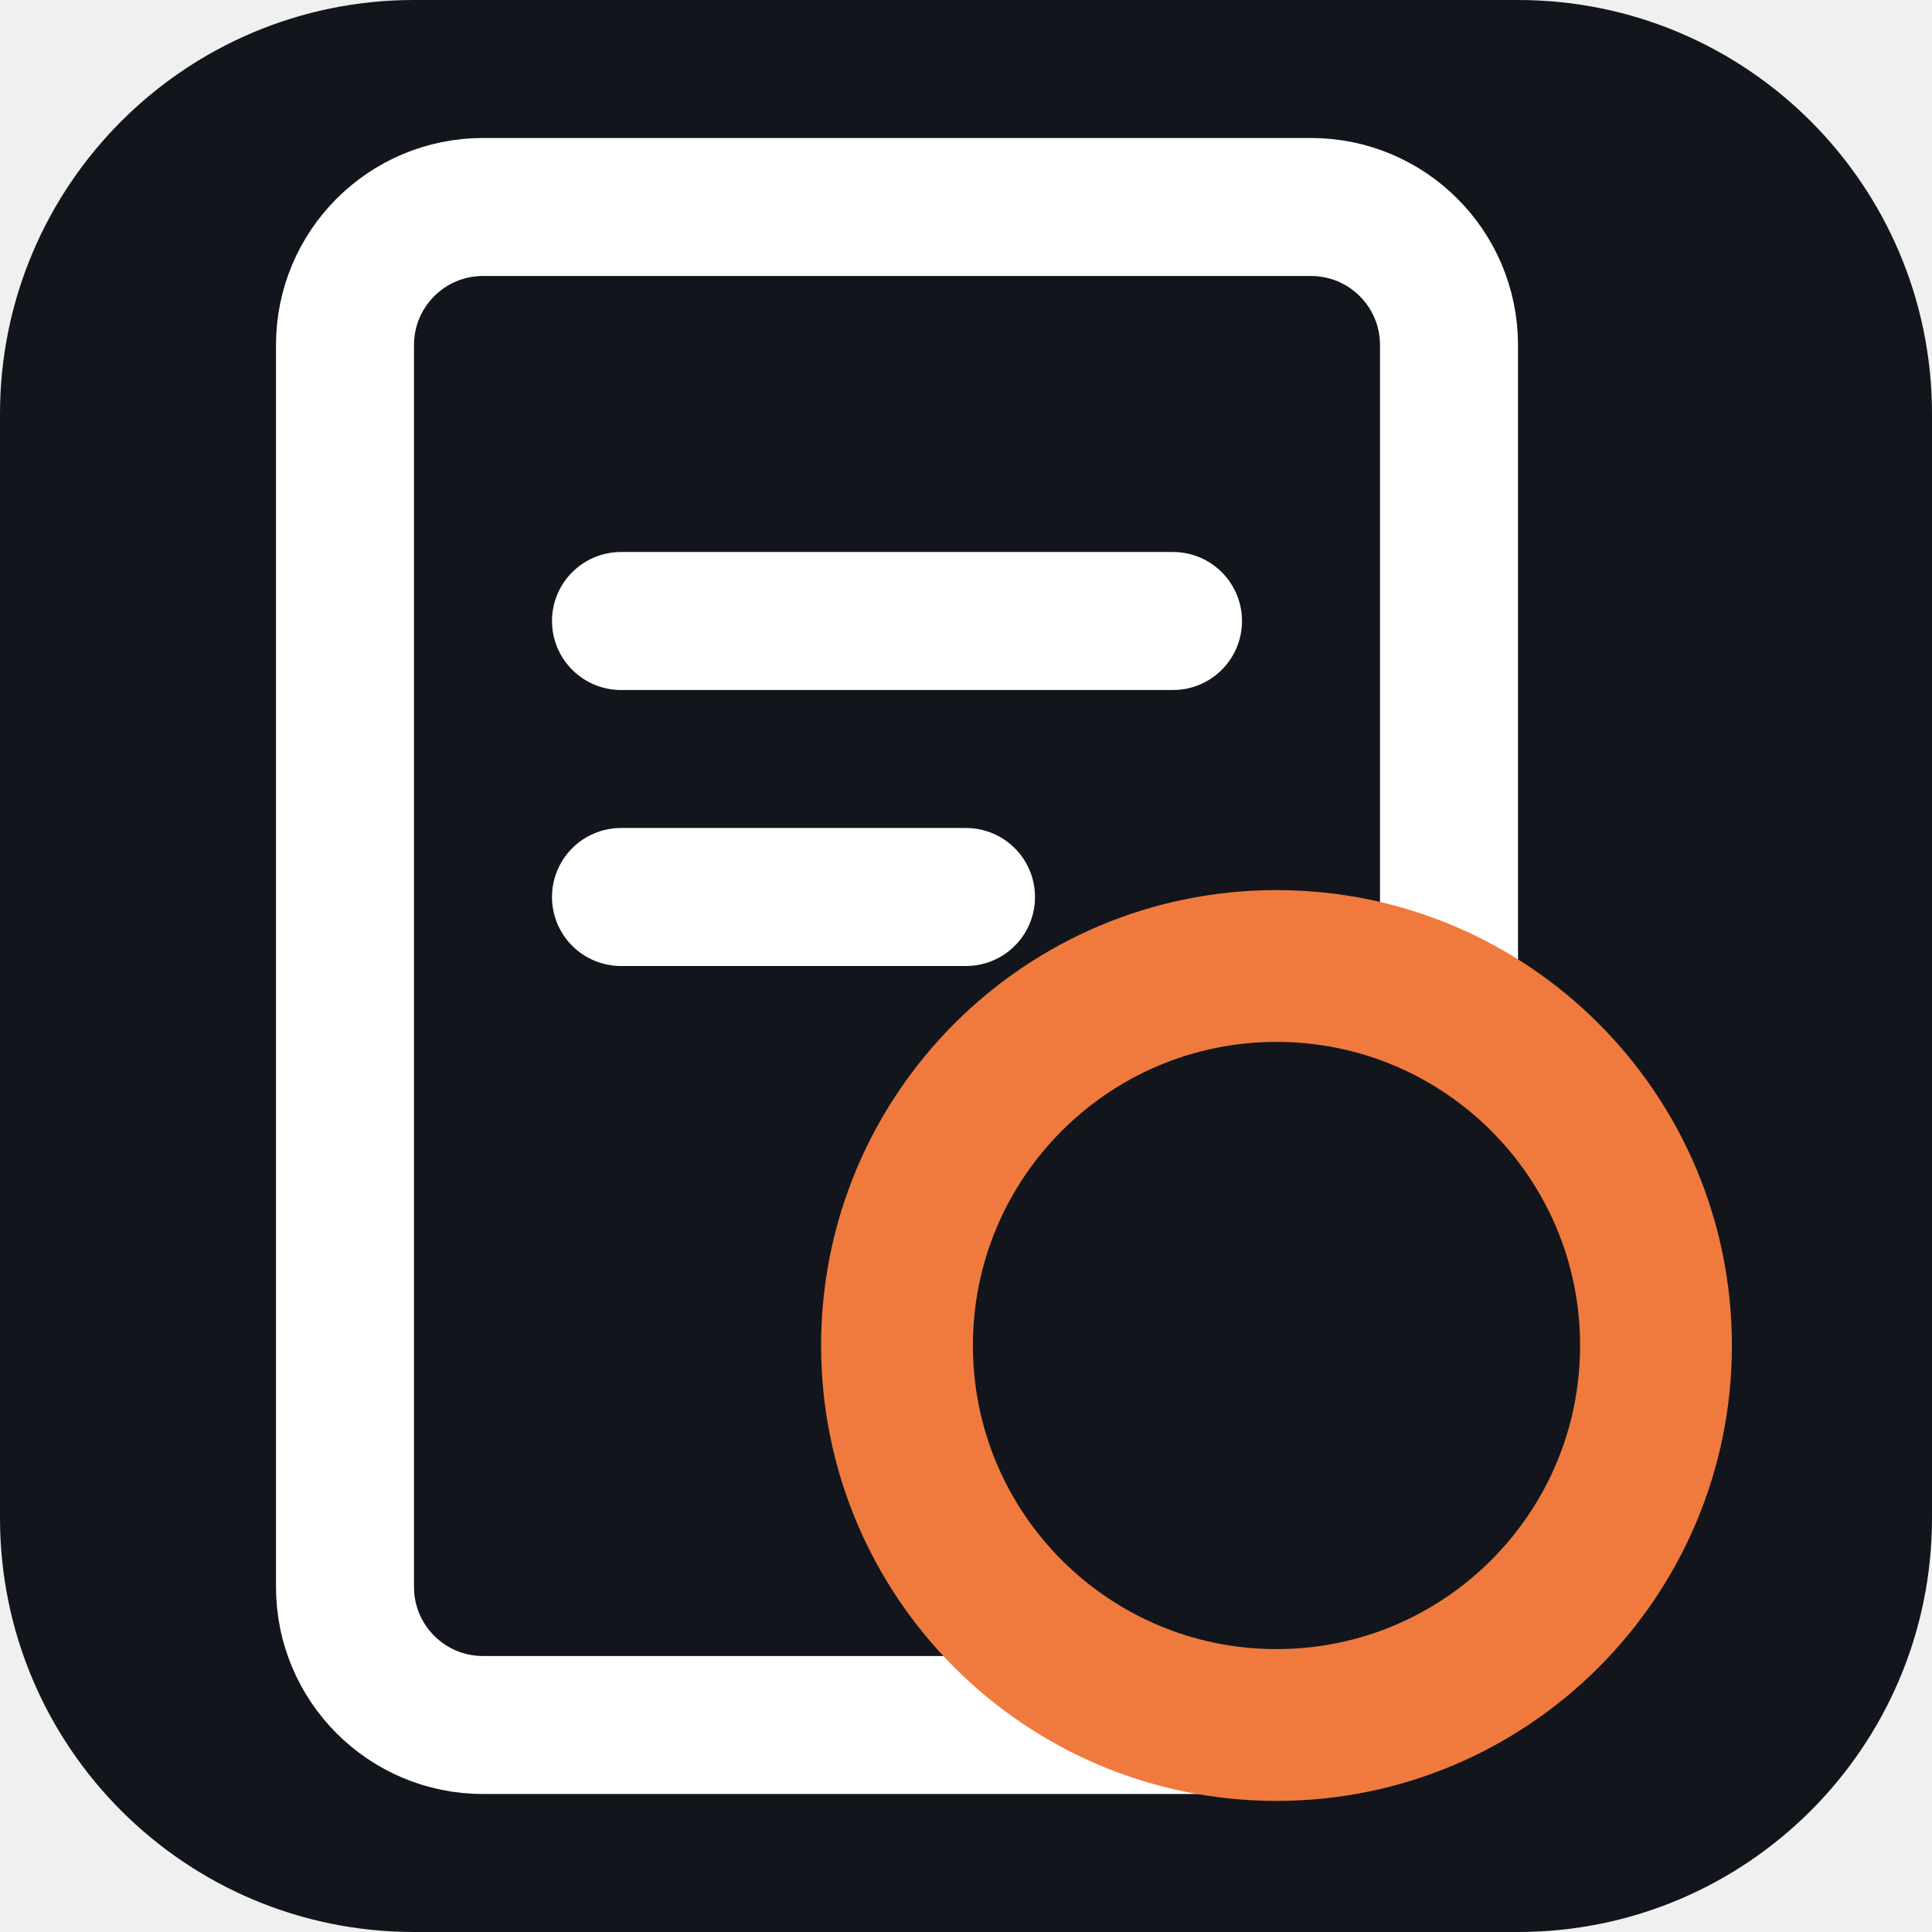
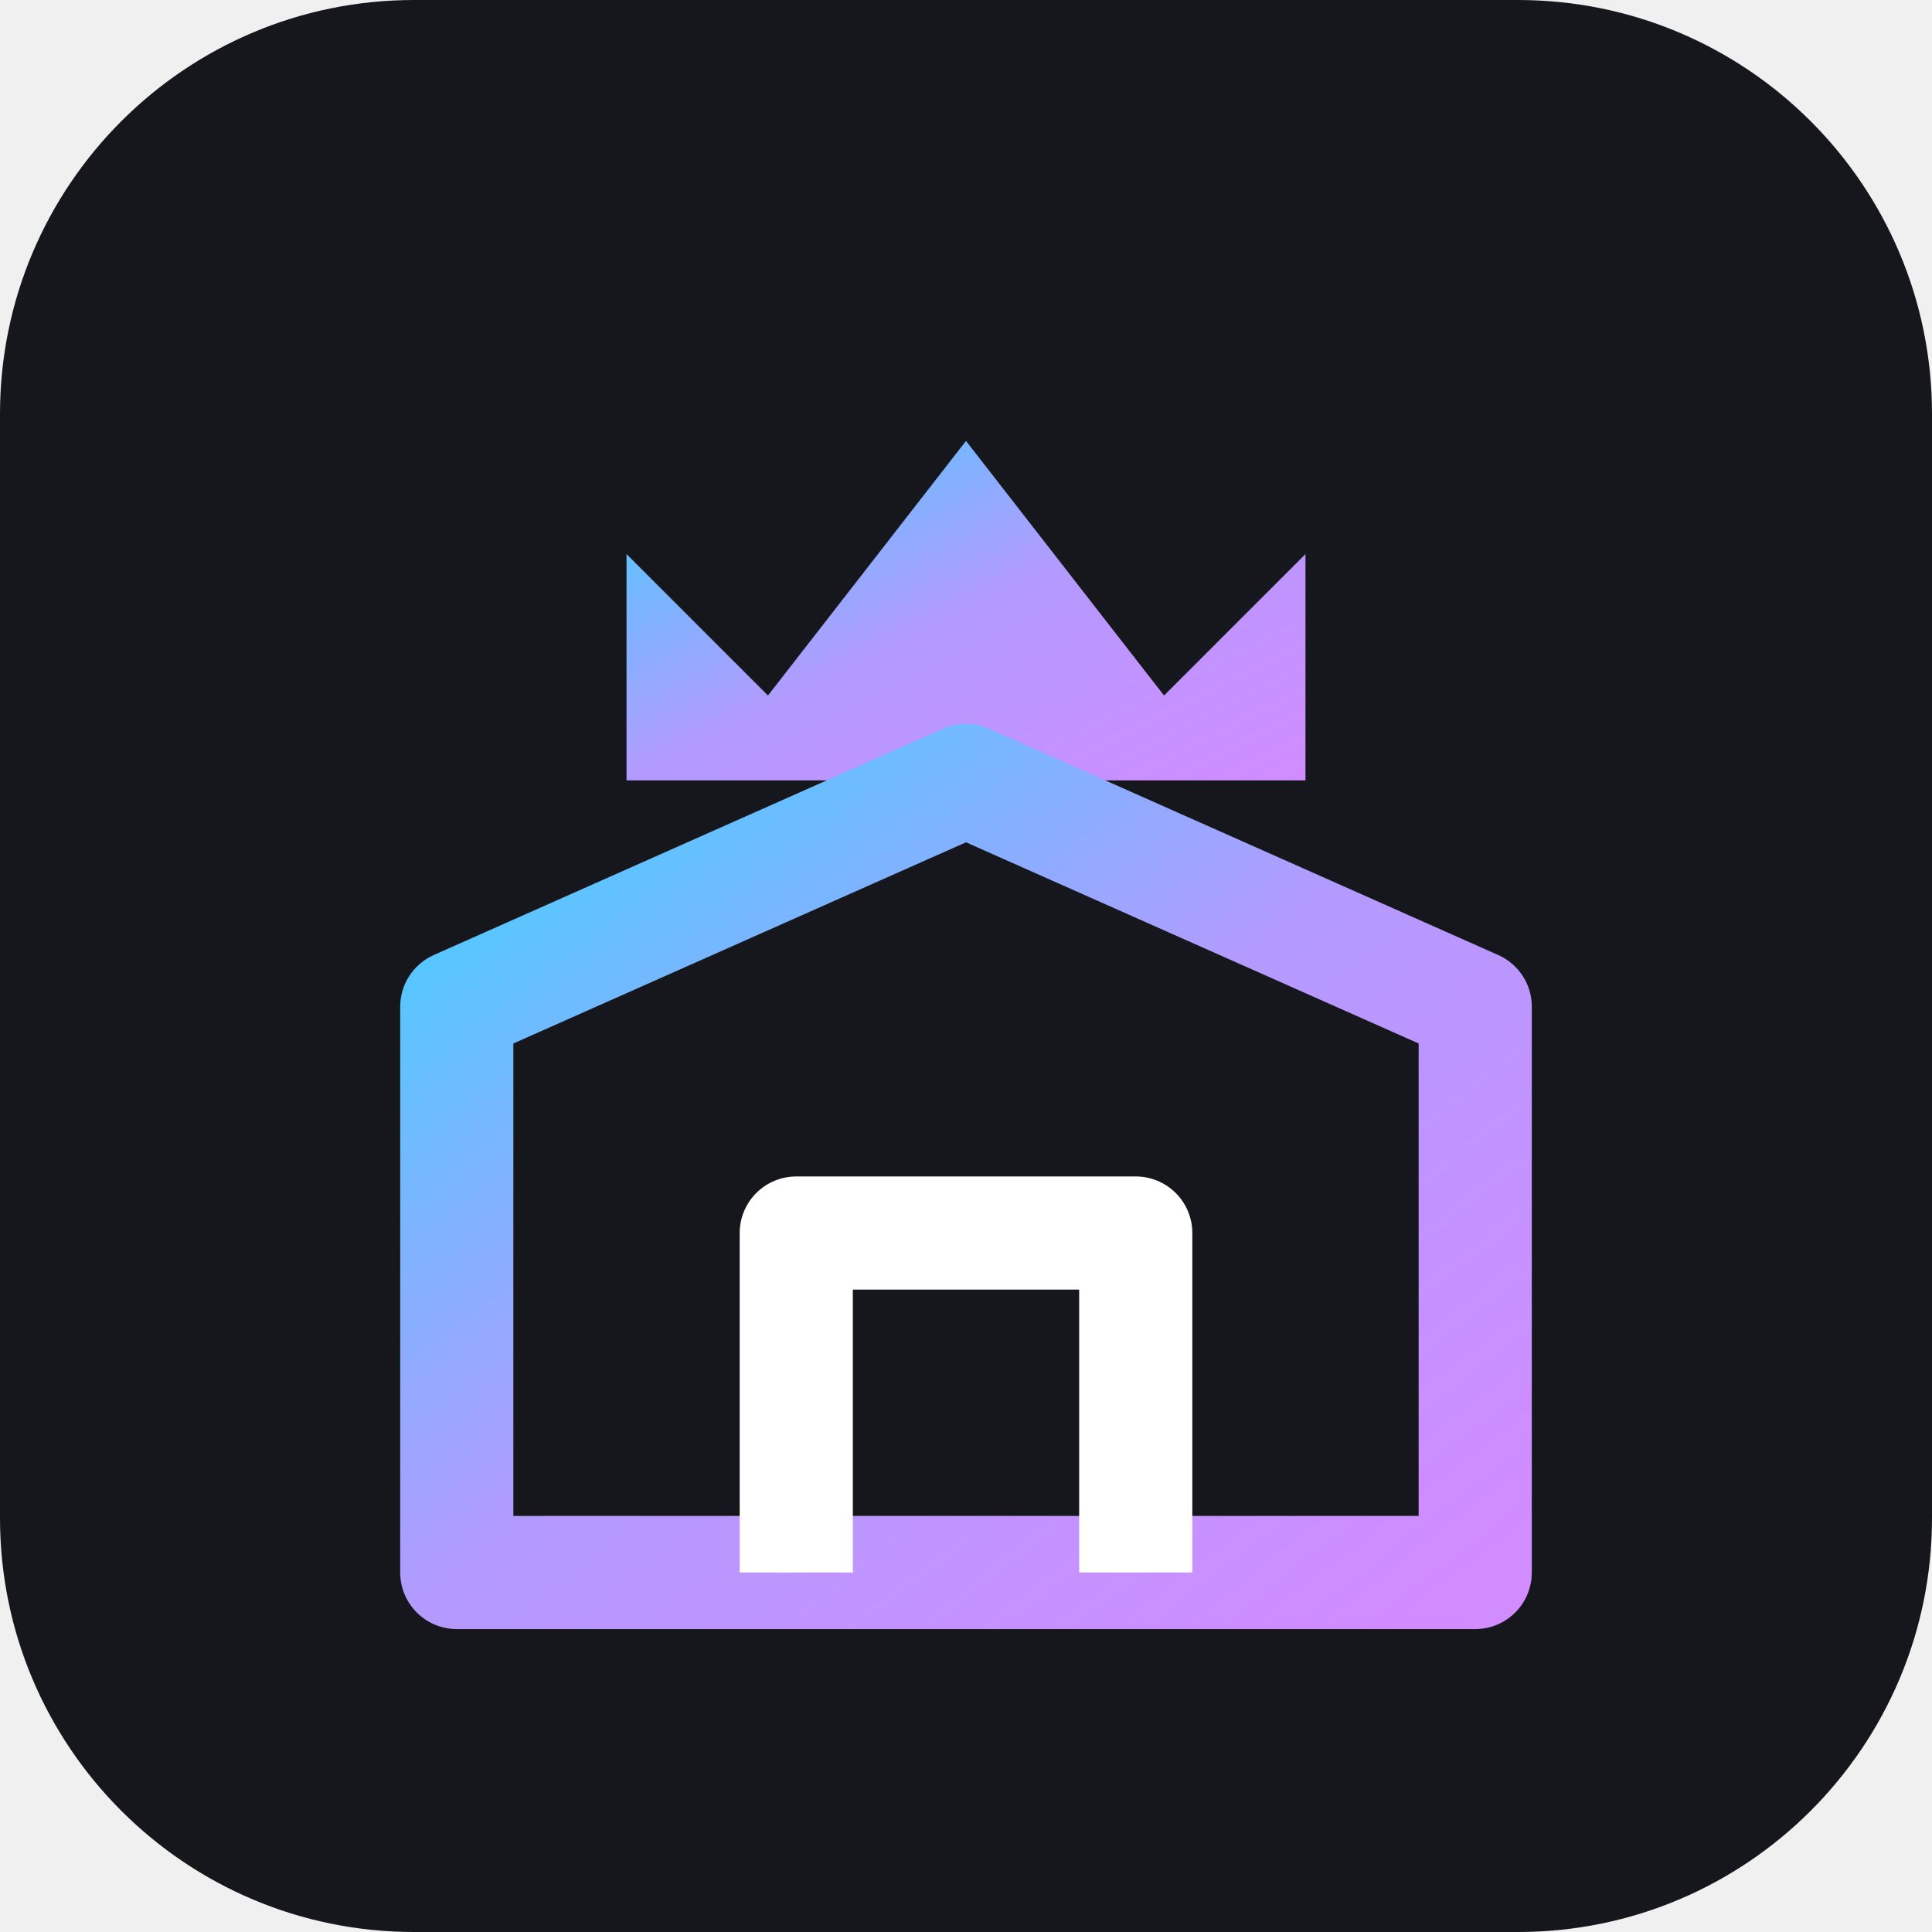
<svg xmlns="http://www.w3.org/2000/svg" viewBox="0 0 28 28">
-   <rect width="28" height="28" rx="6" fill="#12161C" />
-   <rect x="5" y="3" width="16" height="22" rx="2" fill="none" stroke="#FFFFFF" stroke-width="2" />
-   <path d="M9 9h8M9 13h5" stroke="#FFFFFF" stroke-width="2" stroke-linecap="round" />
-   <circle cx="18.5" cy="19.5" r="5.5" fill="#12161C" stroke="#F07A3E" stroke-width="2.2" />
+   <defs>
+     <linearGradient id="rg" x1="0" y1="0" x2="1" y2="1">
+       <stop offset="0" stop-color="#41D1FF" />
+       <stop offset="0.5" stop-color="#B39AFF" />
+       <stop offset="1" stop-color="#D18CFF" />
+     </linearGradient>
+   </defs>
+   <rect width="28" height="28" rx="6" fill="#16171D" />
+   <g transform="translate(2.52 2.29) scale(0.82)">
+     <path d="M8 7l2.5 2.5L14 5l3.5 4.5L20 7v4H8z" fill="url(#rg)" />
+     <path d="M5 25V15l9-4 9 4v10z" fill="none" stroke="url(#rg)" stroke-width="2" stroke-linejoin="round" />
+     <path d="M11 25v-6h6v6" fill="none" stroke="#FFFFFF" stroke-width="2" stroke-linejoin="round" />
+   </g>
</svg>
